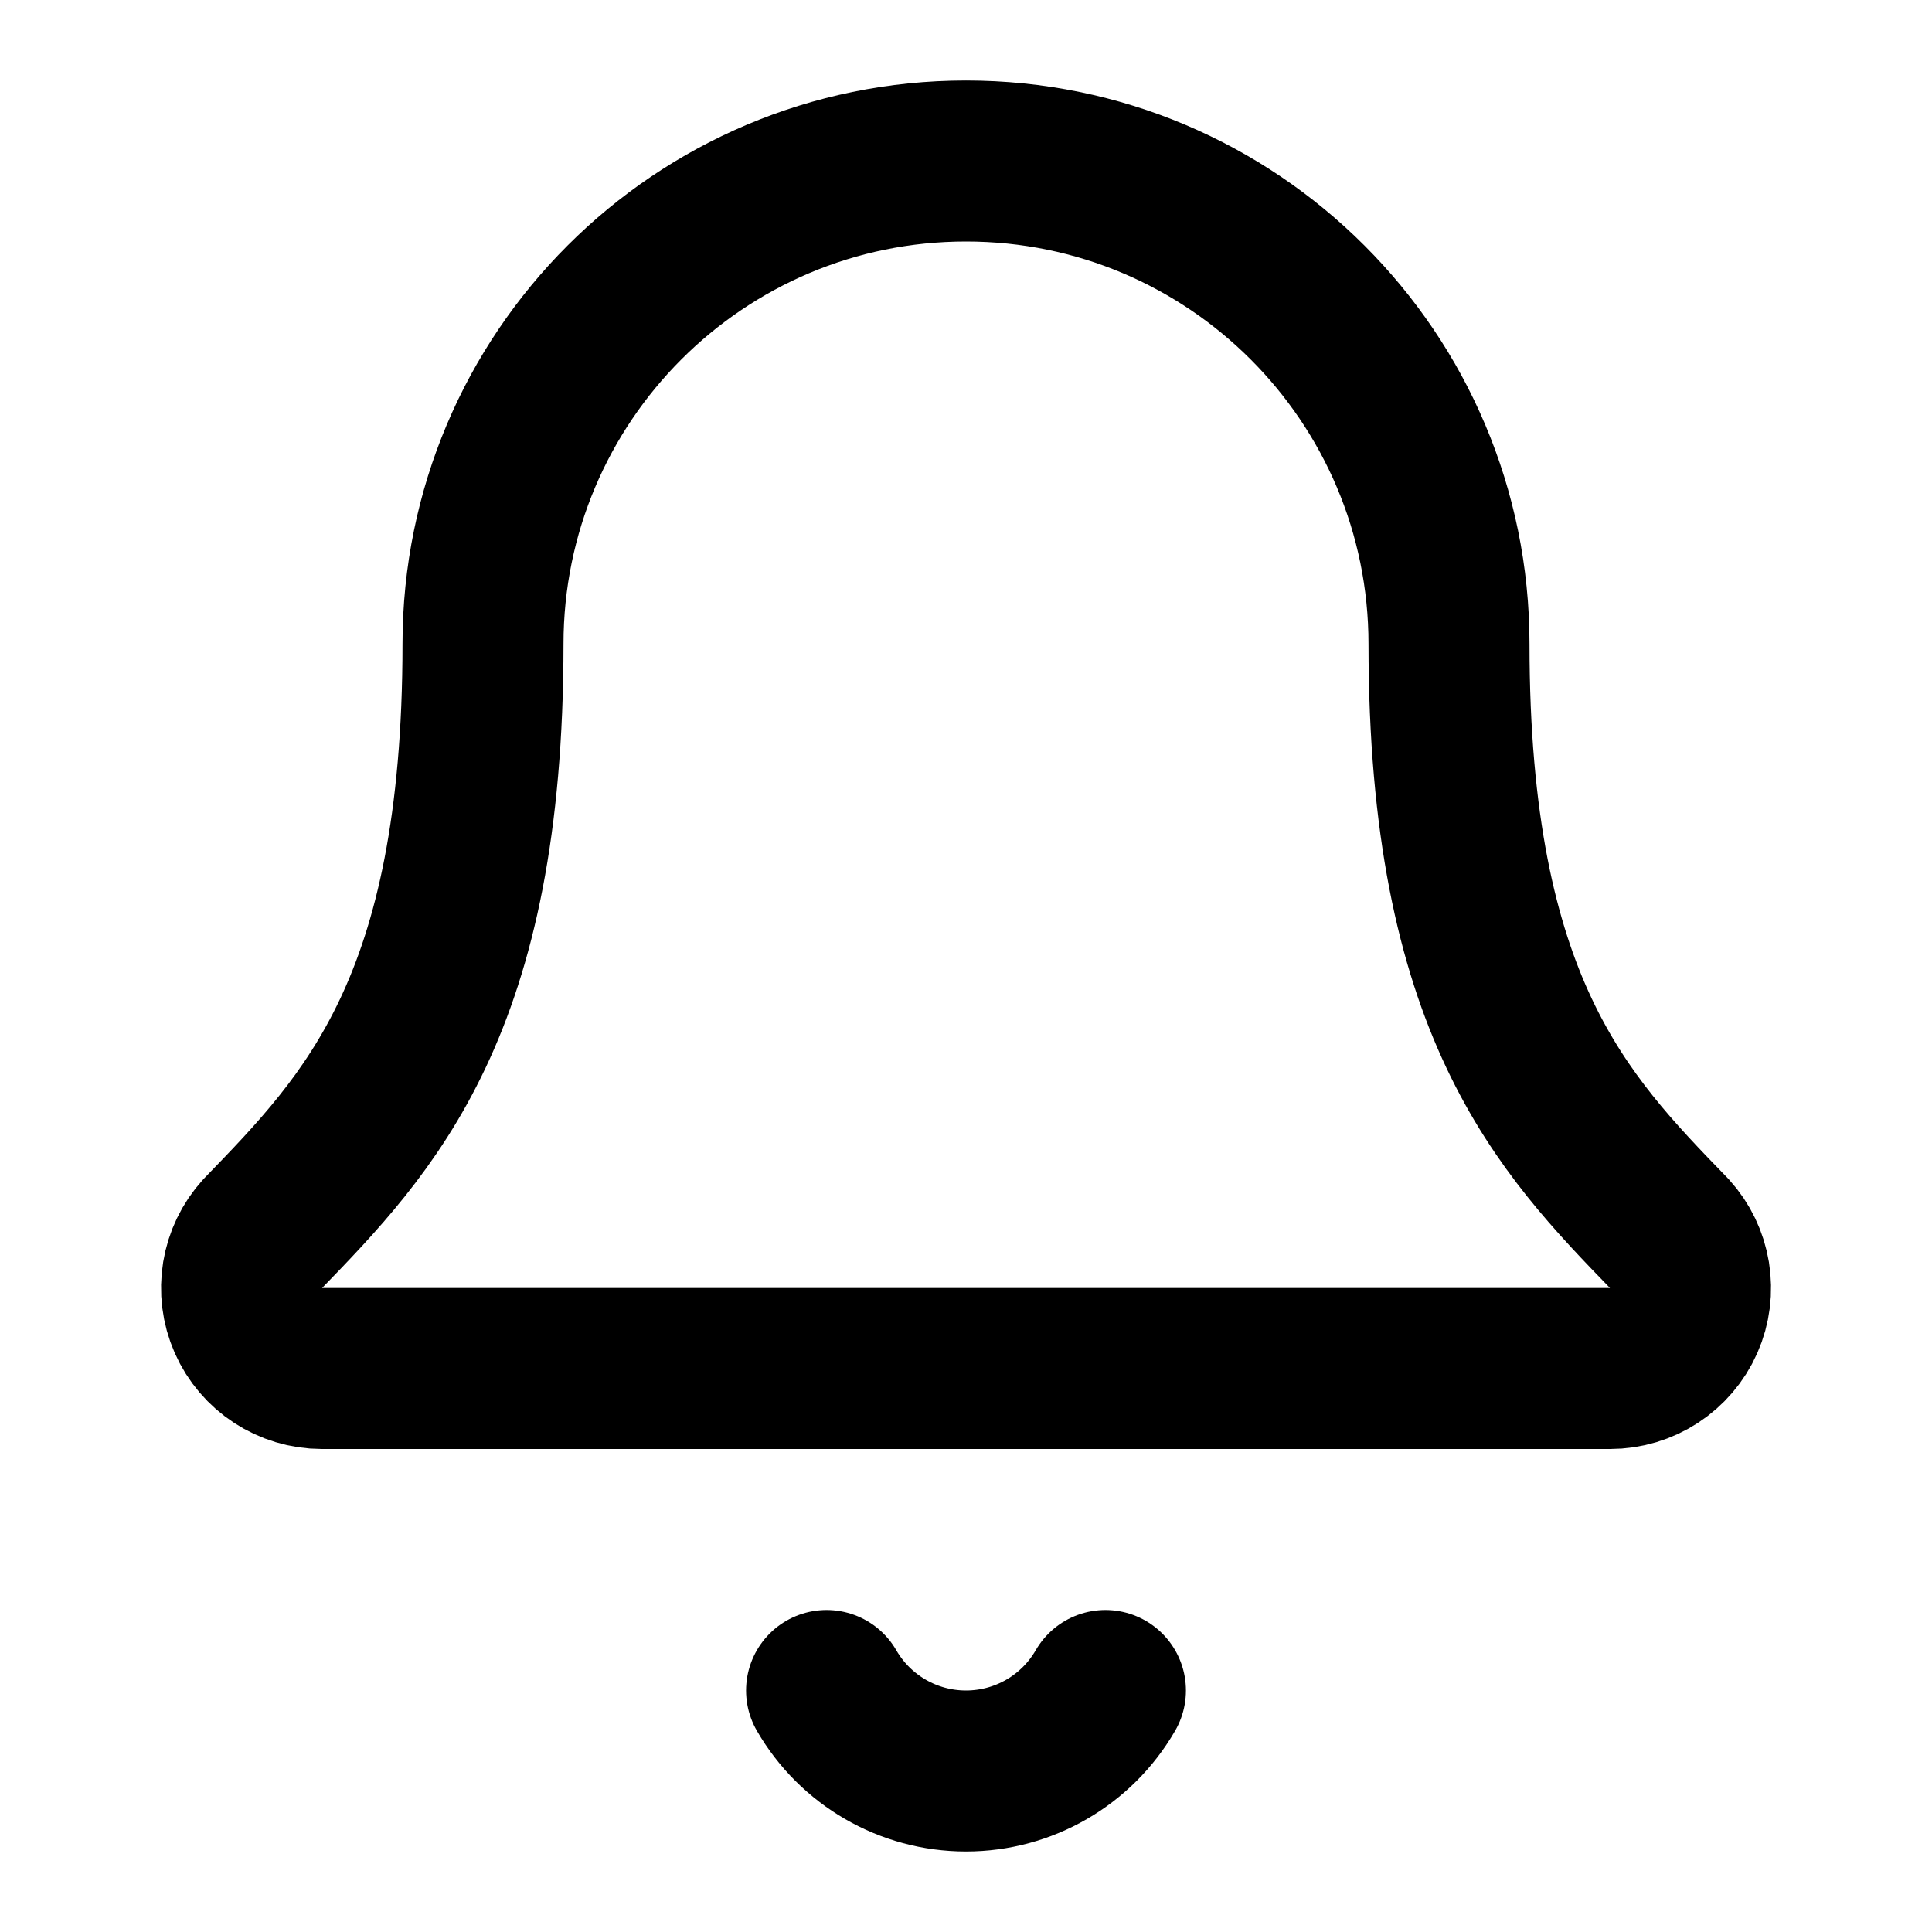
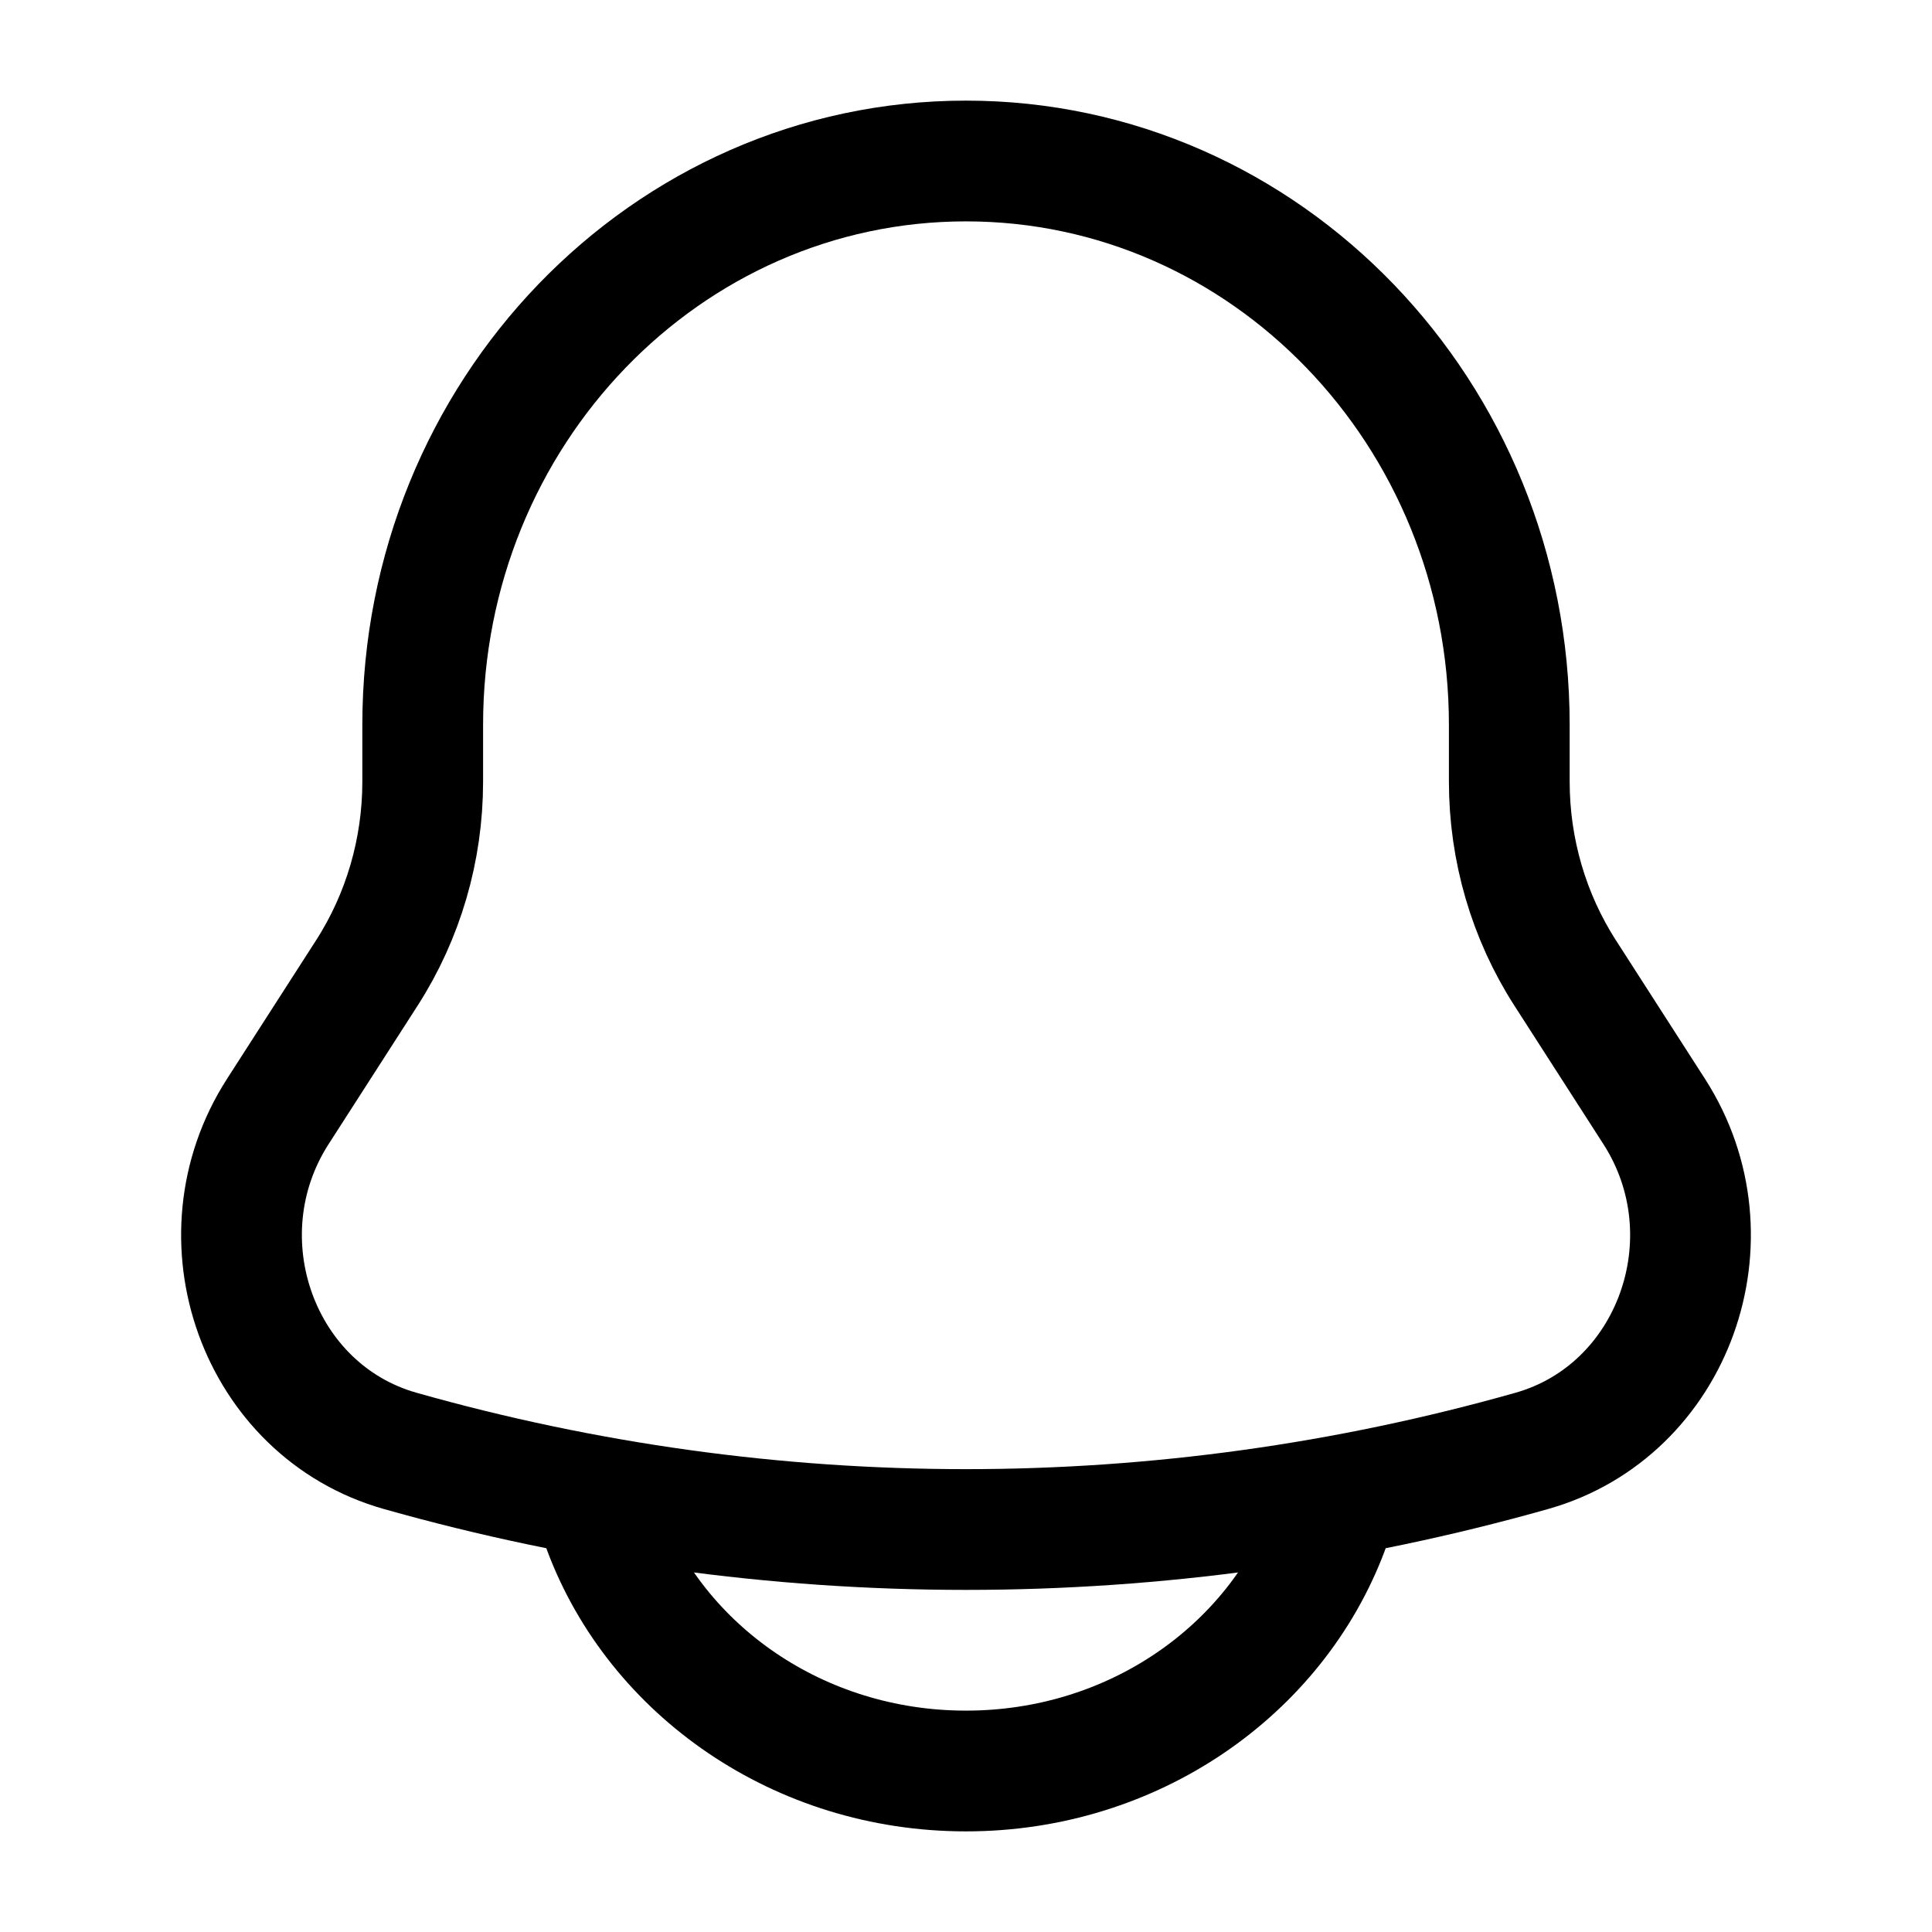
- <svg xmlns="http://www.w3.org/2000/svg" class="lucide lucide-bell" width="24" height="24" viewBox="0 0 24 24" fill="none" stroke="currentColor" stroke-width="2" stroke-linecap="round" stroke-linejoin="round">
-   <path d="M10.268 21a2 2 0 0 0 3.464 0" />
-   <path d="M3.262 15.326A1 1 0 0 0 4 17h16a1 1 0 0 0 .74-1.673C19.41 13.956 18 12.499 18 8A6 6 0 0 0 6 8c0 4.499-1.411 5.956-2.738 7.326" />
+ <svg xmlns="http://www.w3.org/2000/svg" width="24" height="24" viewBox="0 0 24 24" fill="none">
+   <path d="M18.749 9.71V9.005C18.749 5.136 15.727 2 12 2C8.273 2 5.251 5.136 5.251 9.005V9.71C5.251 10.555 5.01 11.382 4.558 12.085L3.45 13.809C2.439 15.384 3.211 17.525 4.97 18.023C9.573 19.326 14.427 19.326 19.03 18.023C20.789 17.525 21.561 15.384 20.55 13.809L19.442 12.085C18.99 11.382 18.749 10.555 18.749 9.71Z" stroke-width="1.5" stroke-linecap="round" stroke="currentColor" />
+   <path d="M7.5 19C8.155 20.748 9.922 22 12 22C14.078 22 15.845 20.748 16.5 19" stroke-width="1.5" stroke-linecap="round" stroke="currentColor" />
</svg>
